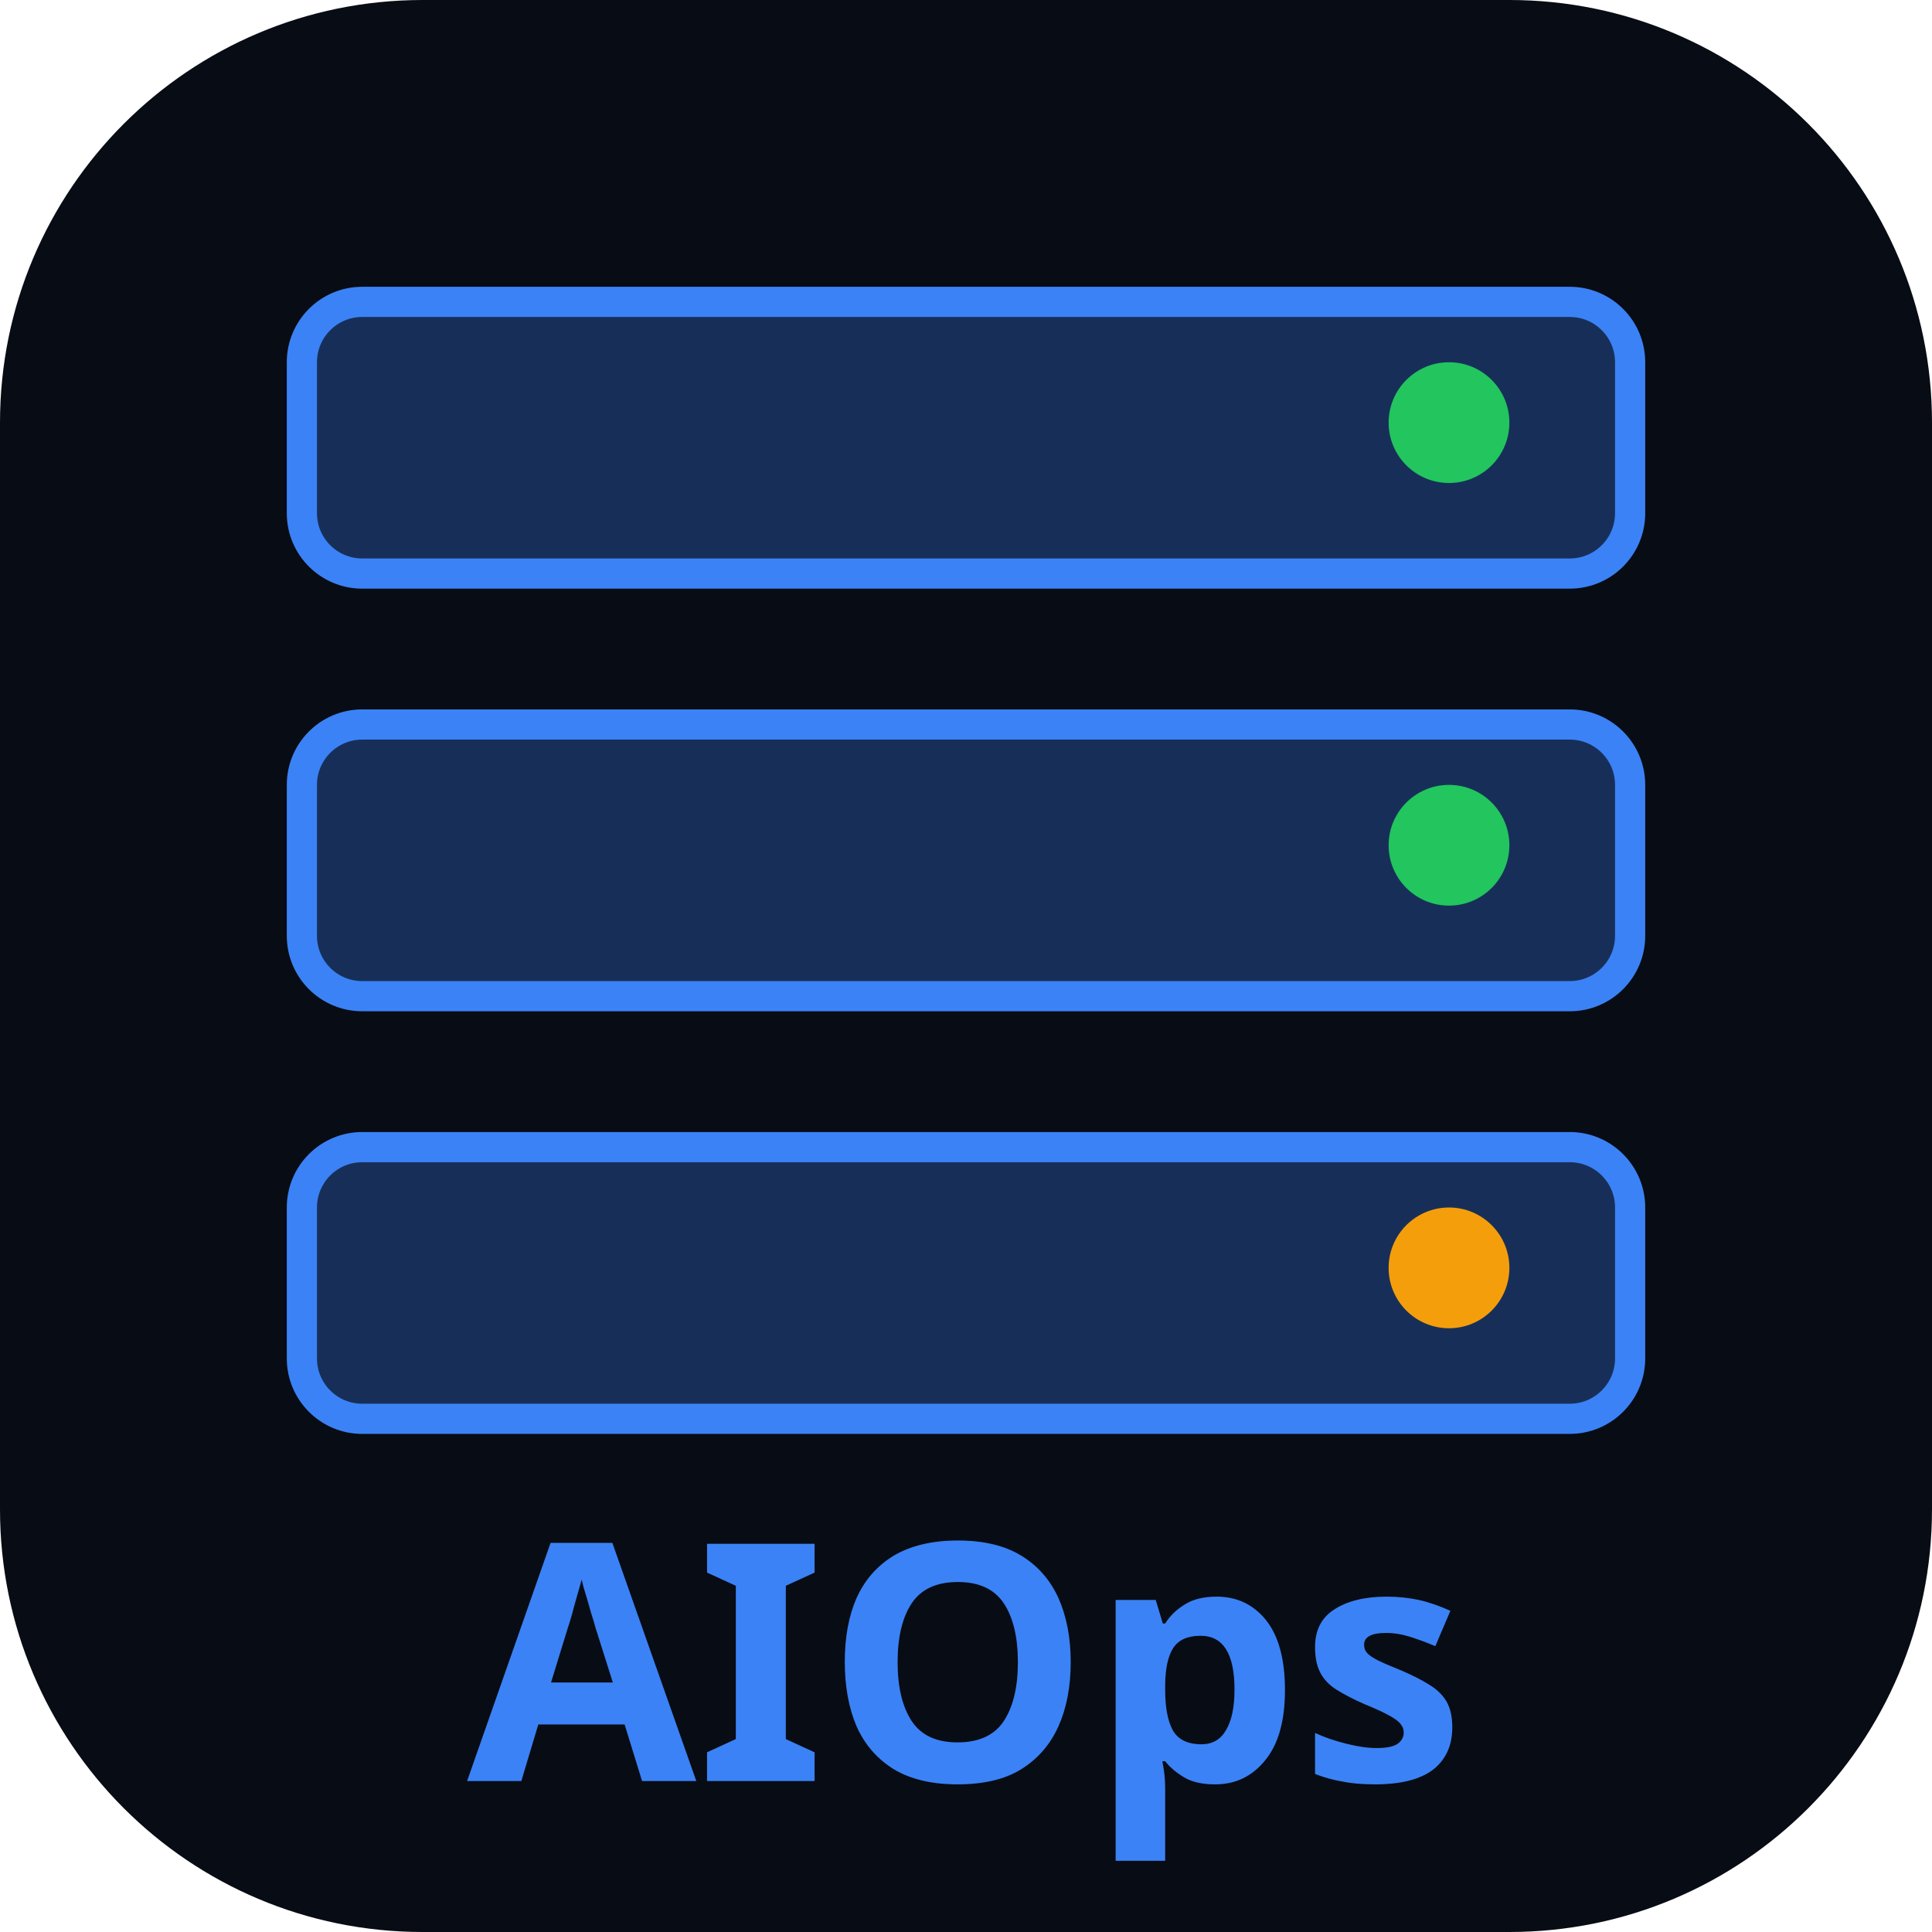
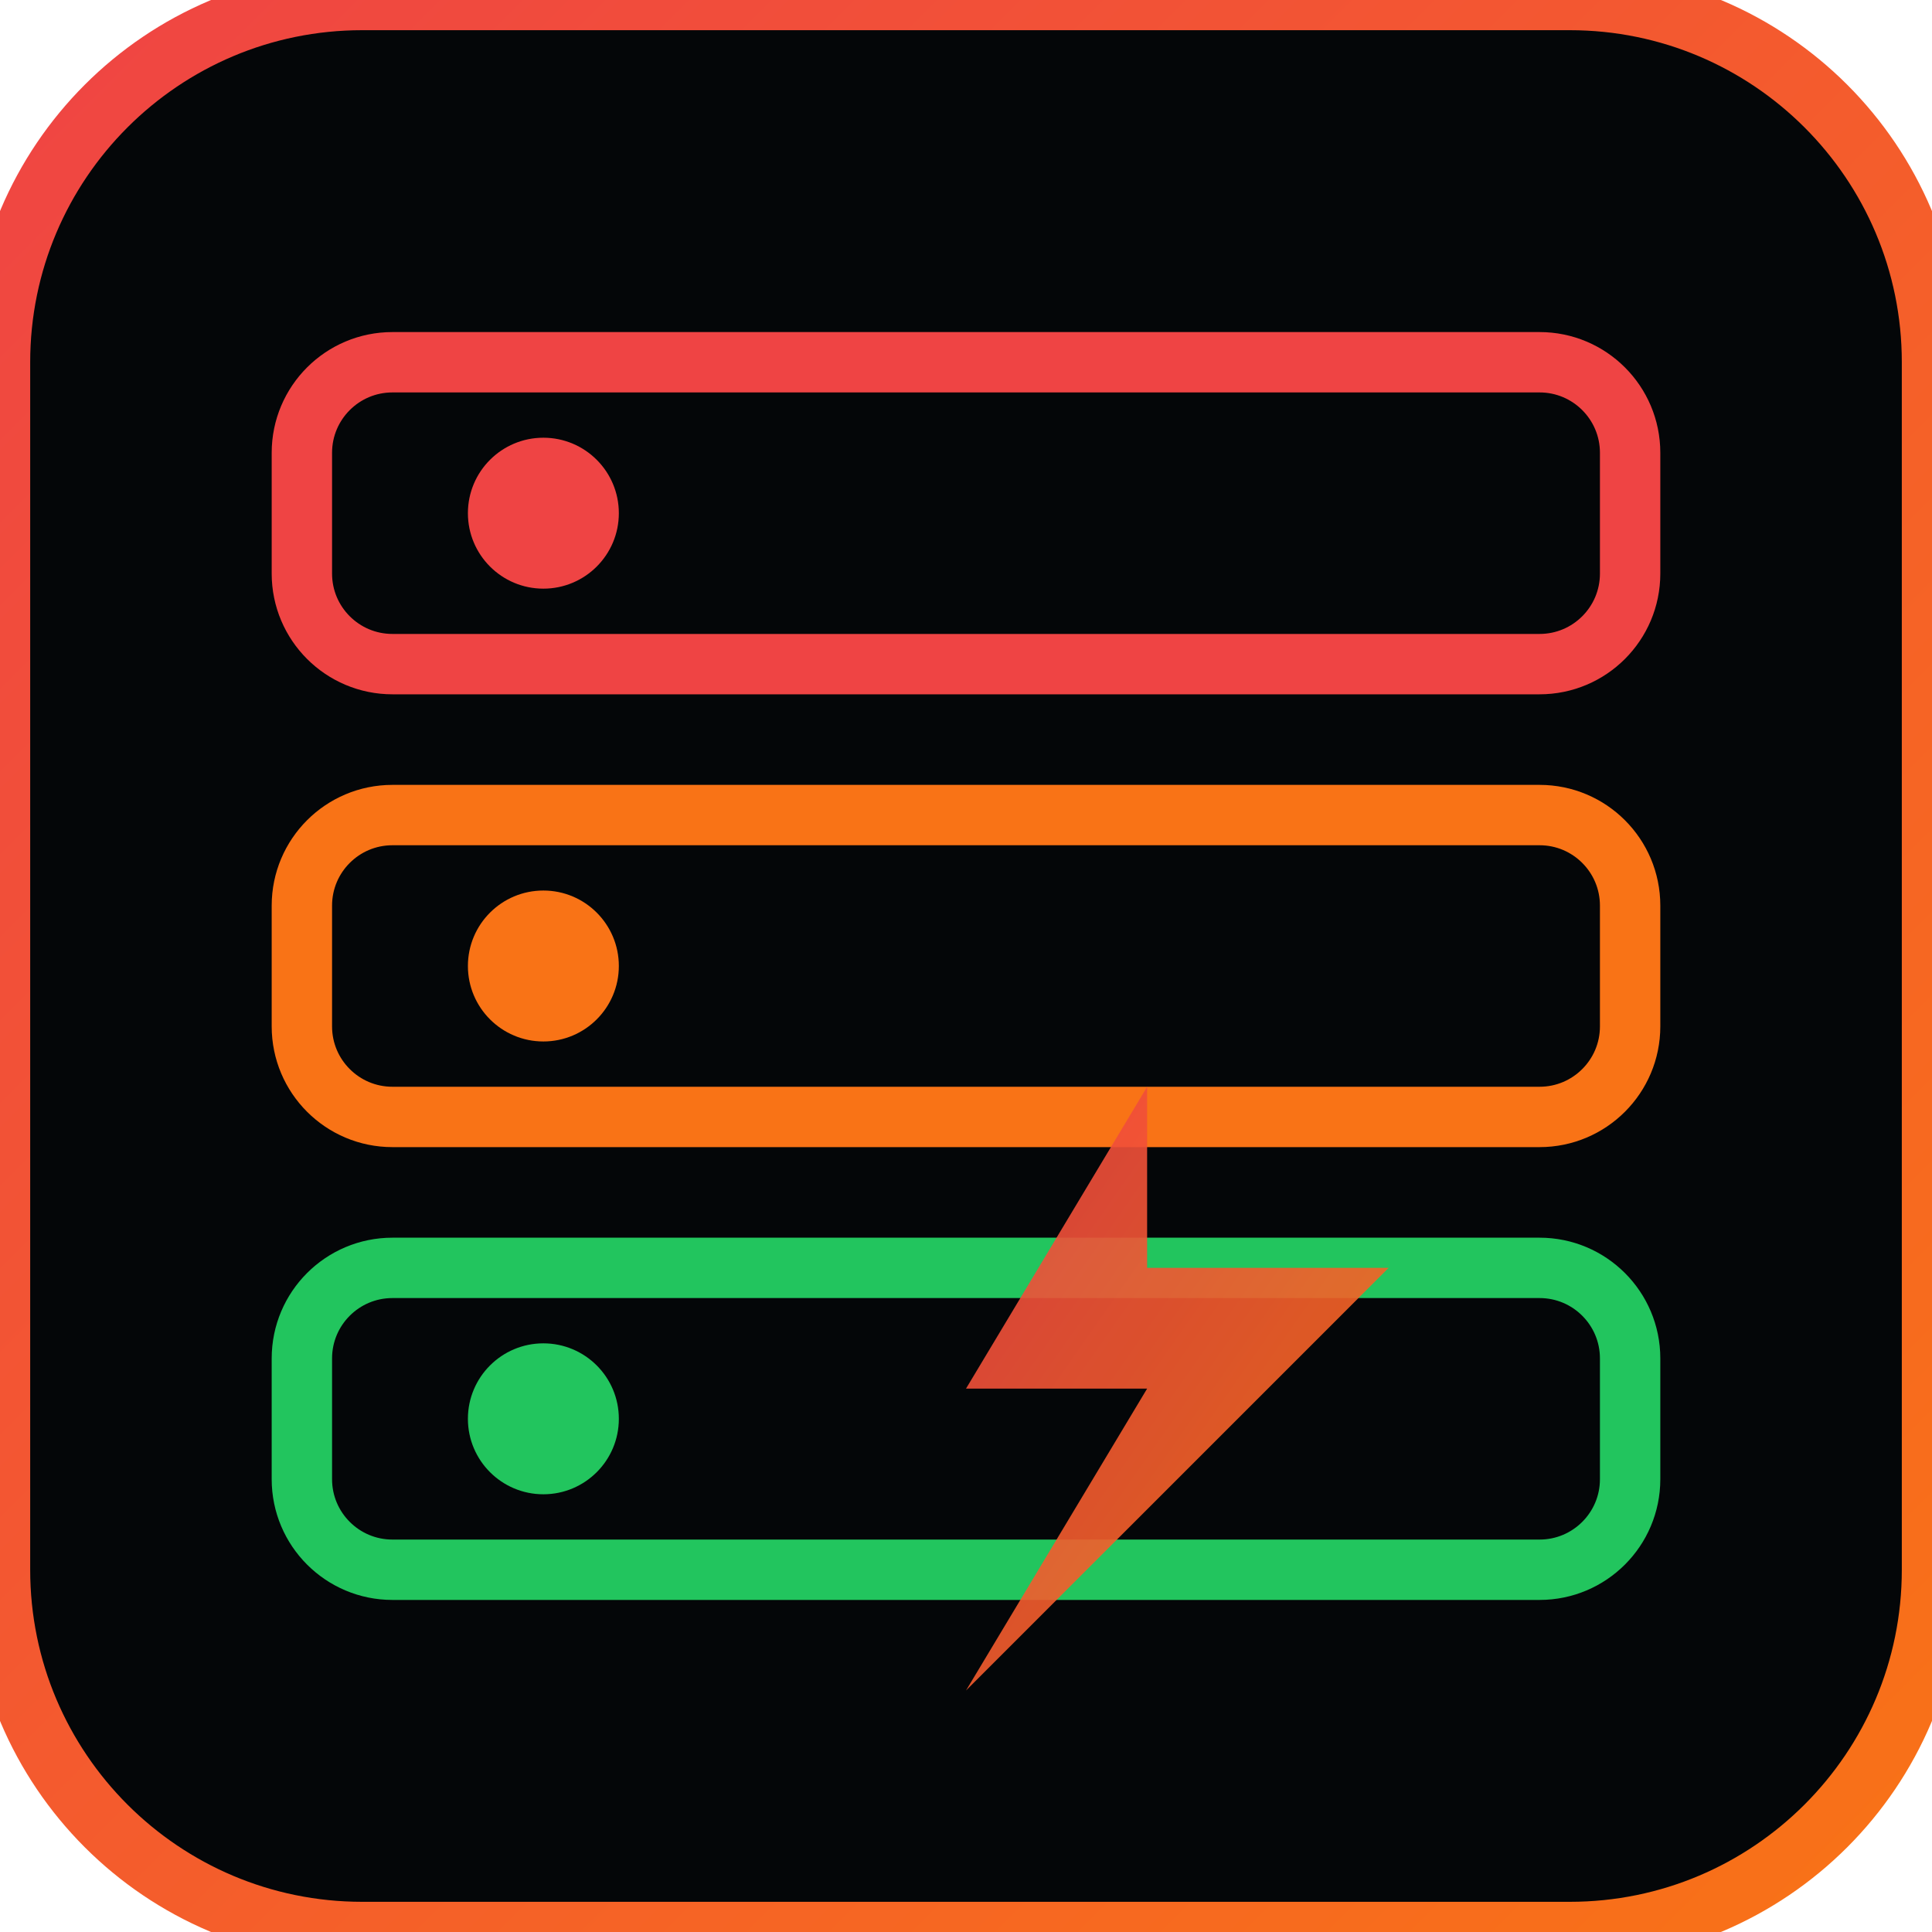
- <svg xmlns="http://www.w3.org/2000/svg" width="64" height="64" viewBox="0 0 64 64" aria-label="DataCenterAIOps Logo">
-   <rect width="64" height="64" rx="14" fill="#080c14" />
-   <rect x="10" y="10" width="44" height="9" rx="2" fill="#3b82f6" fill-opacity="0.3" stroke="#3b82f6" stroke-width="1" />
-   <circle cx="48" cy="14" r="2" fill="#22c55e" />
-   <rect x="10" y="24" width="44" height="9" rx="2" fill="#3b82f6" fill-opacity="0.3" stroke="#3b82f6" stroke-width="1" />
-   <circle cx="48" cy="28" r="2" fill="#22c55e" />
-   <rect x="10" y="38" width="44" height="9" rx="2" fill="#3b82f6" fill-opacity="0.3" stroke="#3b82f6" stroke-width="1" />
-   <circle cx="48" cy="42" r="2" fill="#f59e0b" />
-   <text x="32" y="59" font-family="'Segoe UI', system-ui" font-size="11" fill="#3b82f6" text-anchor="middle" font-weight="700">AIOps</text>
+ <svg xmlns="http://www.w3.org/2000/svg" width="64" height="64" viewBox="0 0 64 64" aria-label="DataCenterAIOps">
+   <defs>
+     <linearGradient id="lg" x1="0%" y1="0%" x2="100%" y2="100%">
+       <stop offset="0%" stop-color="#ef4444" />
+       <stop offset="100%" stop-color="#f97316" />
+     </linearGradient>
+   </defs>
+   <rect width="64" height="64" rx="12" fill="#040608" stroke="url(#lg)" stroke-width="2" />
+   <rect x="10" y="12" width="44" height="10" rx="3" fill="none" stroke="#ef4444" stroke-width="2" />
+   <circle cx="18" cy="17" r="2.5" fill="#ef4444" />
+   <rect x="10" y="27" width="44" height="10" rx="3" fill="none" stroke="#f97316" stroke-width="2" />
+   <circle cx="18" cy="32" r="2.5" fill="#f97316" />
+   <rect x="10" y="42" width="44" height="10" rx="3" fill="none" stroke="#22c55e" stroke-width="2" />
+   <circle cx="18" cy="47" r="2.5" fill="#22c55e" />
+   <path d="M38 36 L32 46 L38 46 L32 56 L46 42 L38 42 Z" fill="url(#lg)" opacity="0.9" />
</svg>
